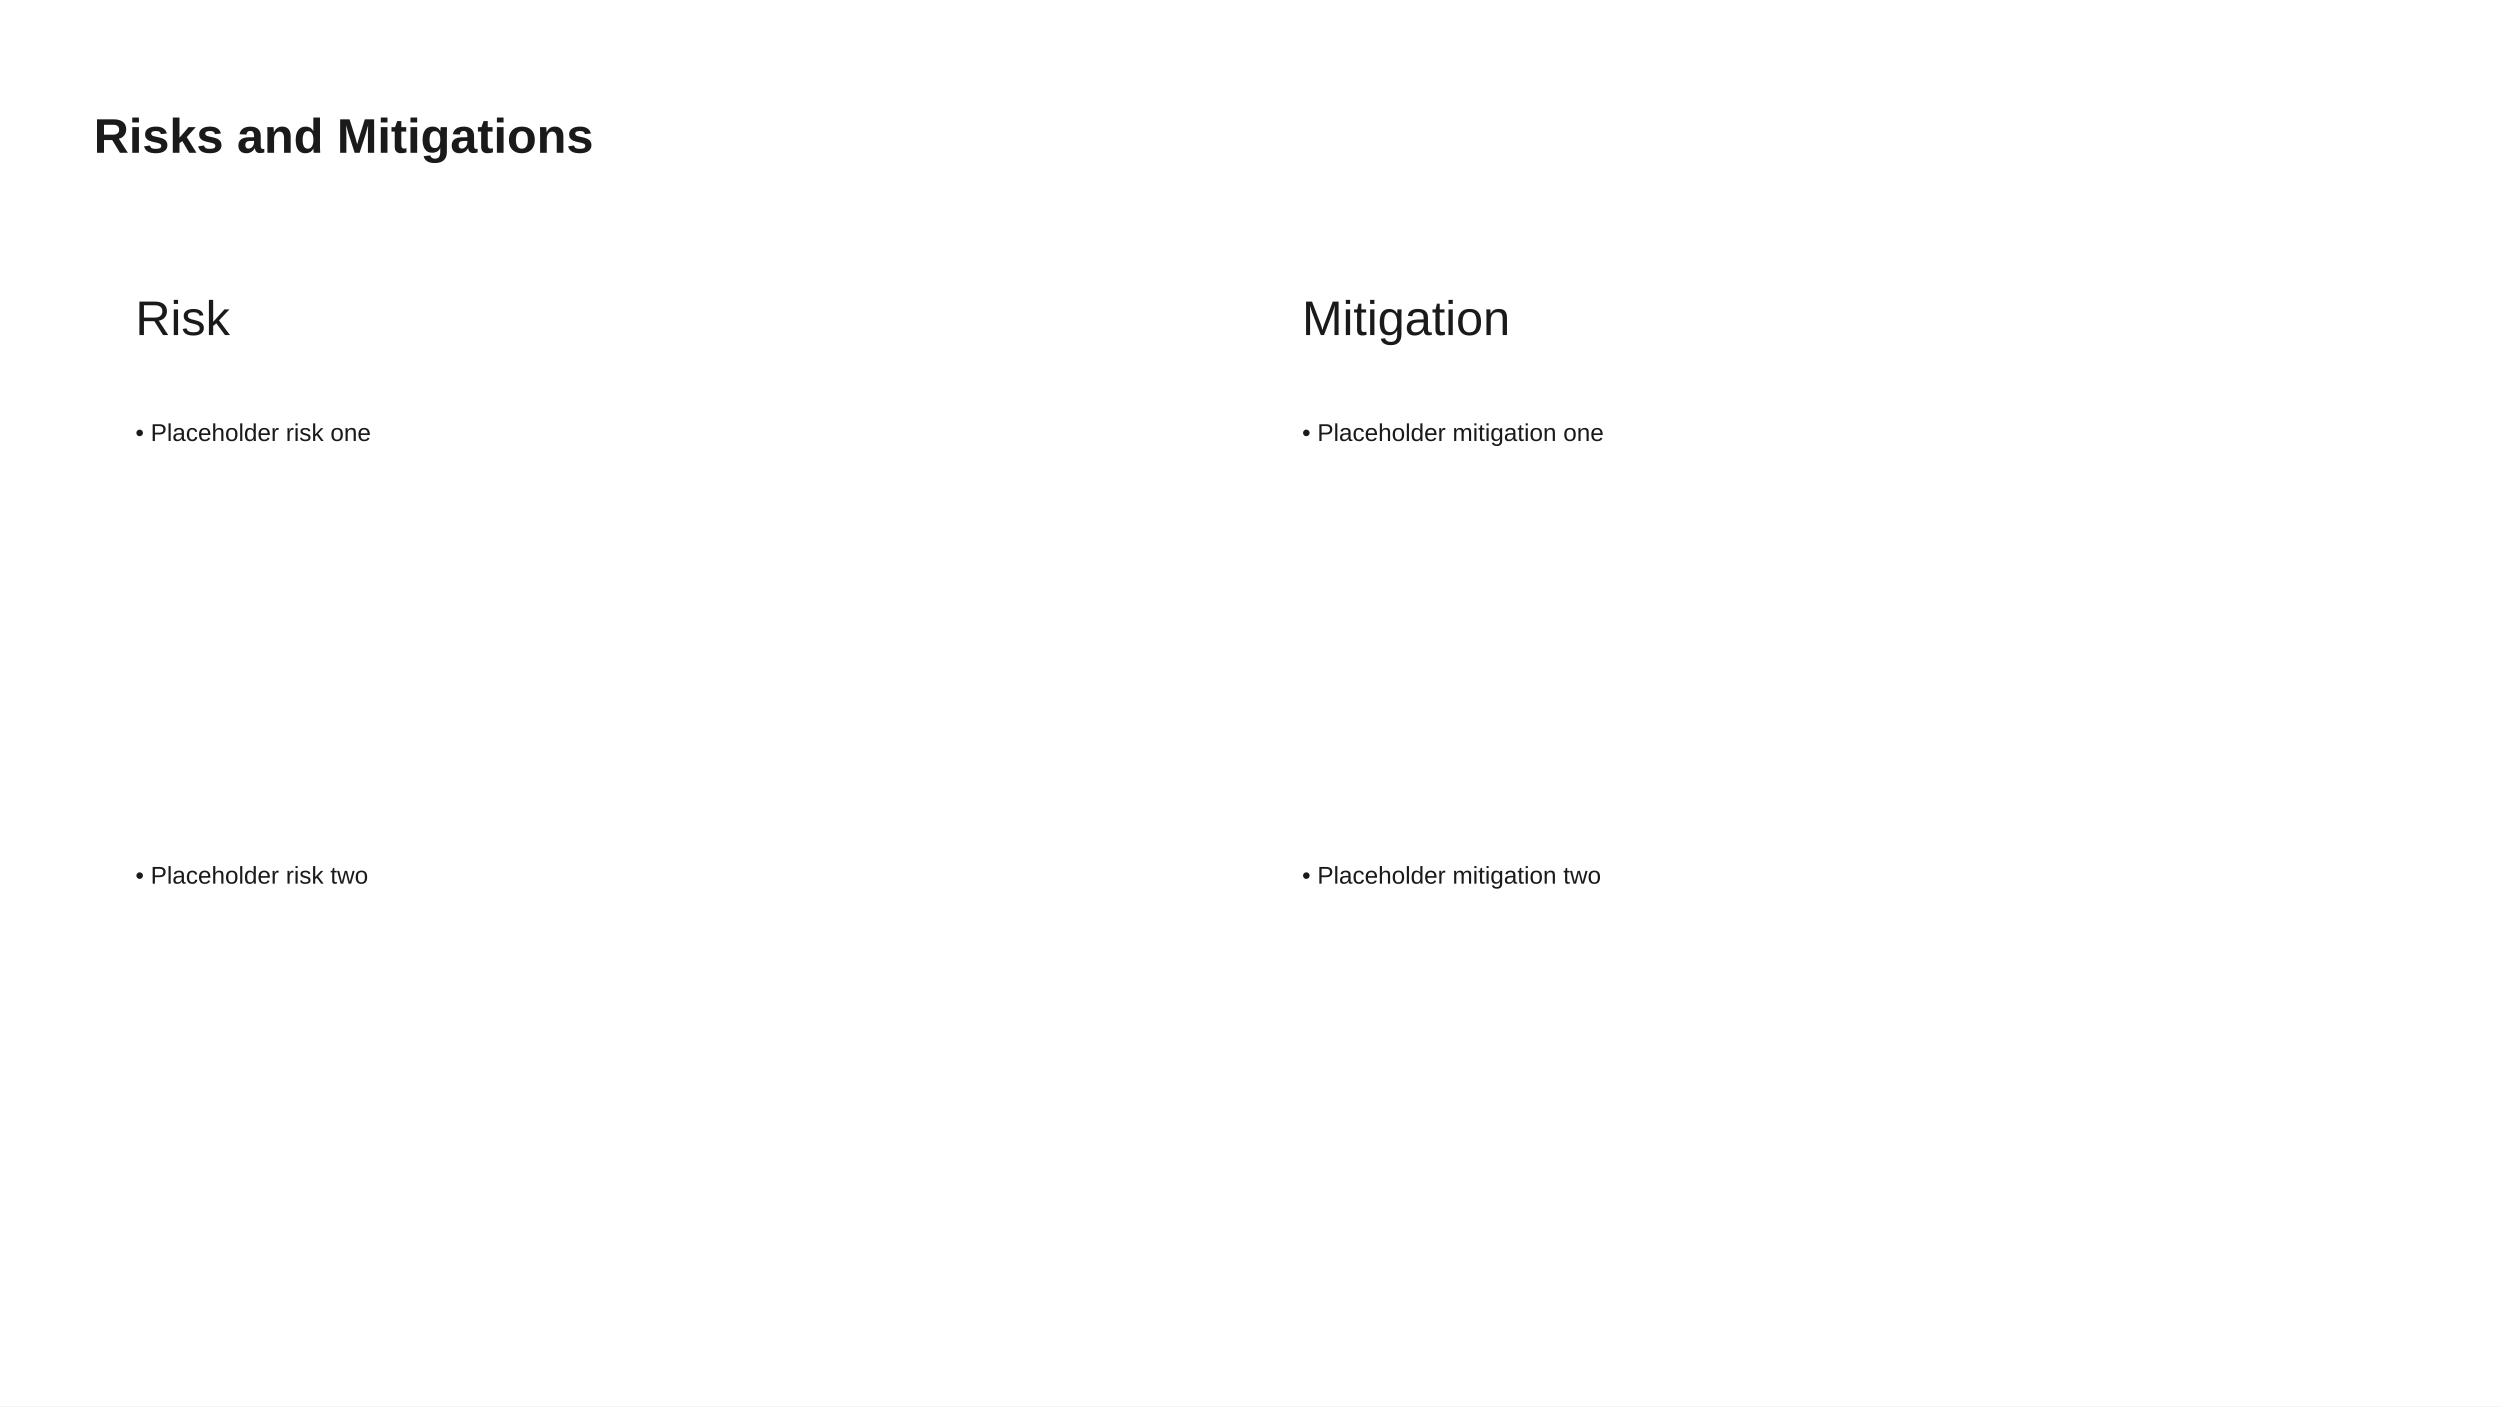
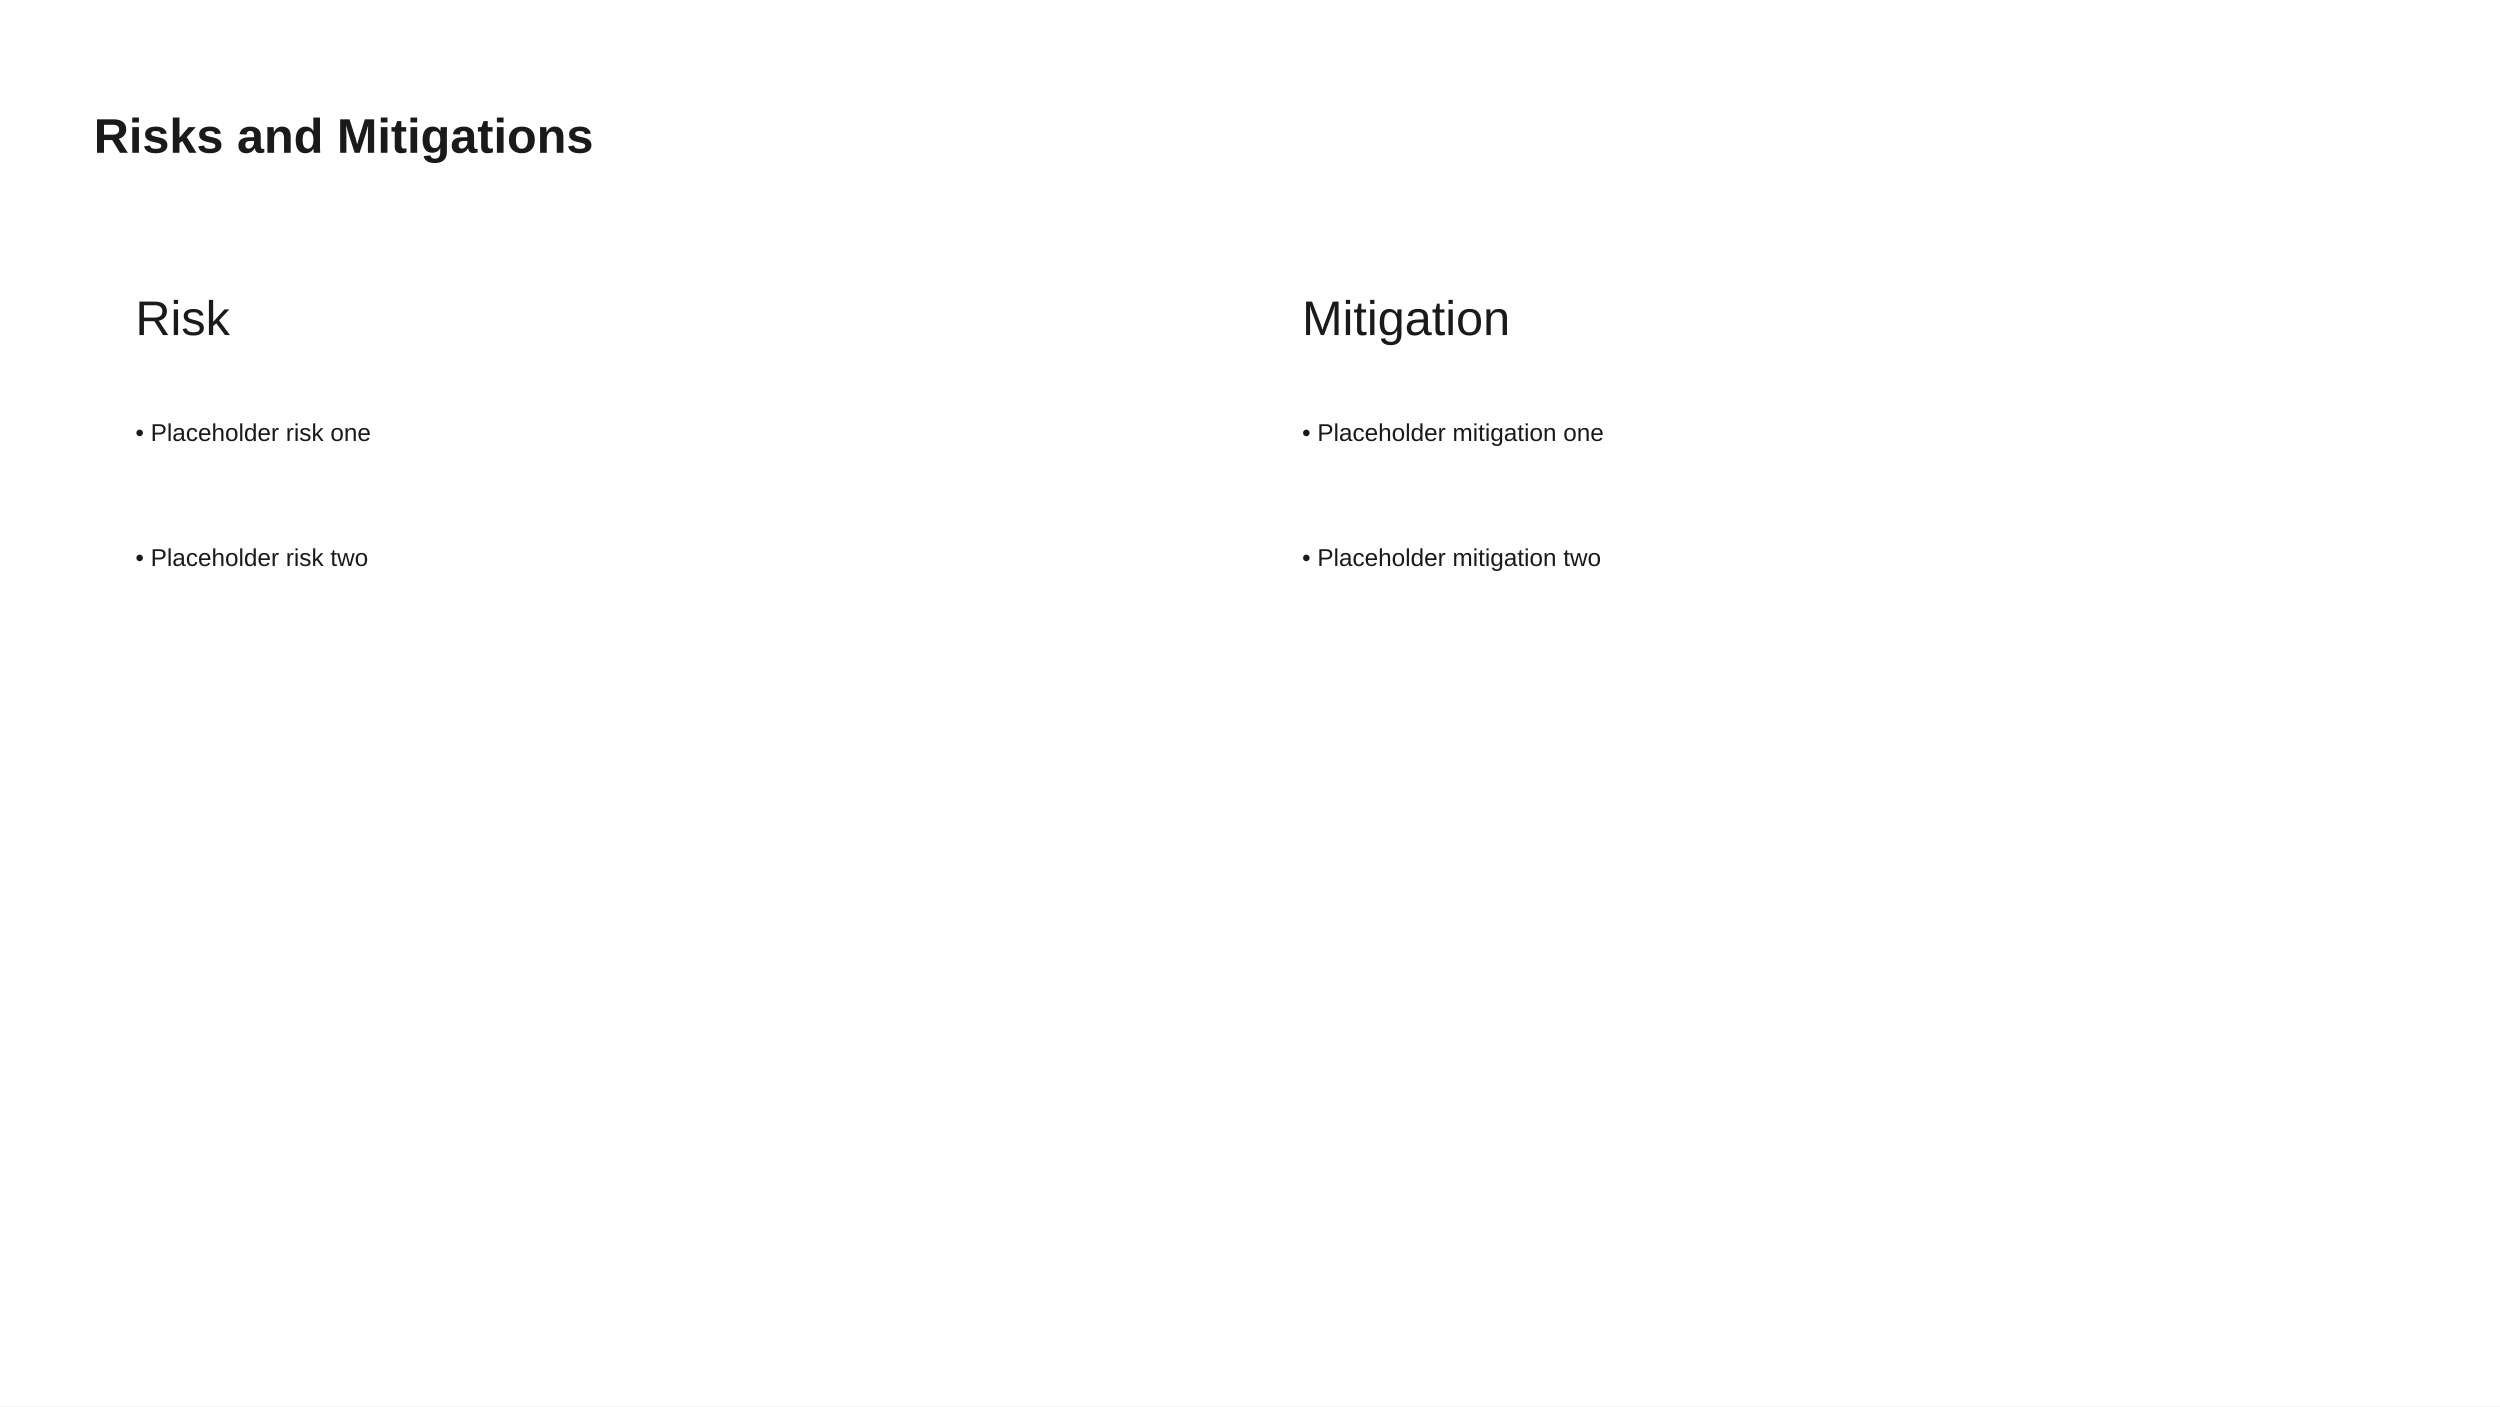
<svg xmlns="http://www.w3.org/2000/svg" viewBox="0 0 1920 1080" width="1920" height="1080">
  <rect x="0" y="0" width="1920" height="1080" fill="#FFFFFF" />
  <text x="72" y="117.333" font-family="Calibri, Helvetica Neue, Arial, sans-serif" font-size="37.333px" fill="#1A1A1A" font-weight="700">Risks and Mitigations</text>
  <text x="104" y="257.333" font-family="Calibri, Helvetica Neue, Arial, sans-serif" font-size="37.333px" fill="#1A1A1A">Risk</text>
  <text x="104" y="338.667" font-family="Calibri, Helvetica Neue, Arial, sans-serif" font-size="18.667px" fill="#1A1A1A">• Placeholder risk one</text>
-   <text x="104" y="678.667" font-family="Calibri, Helvetica Neue, Arial, sans-serif" font-size="18.667px" fill="#1A1A1A">• Placeholder risk two</text>
+   <text x="104" y="434.667" font-family="Calibri, Helvetica Neue, Arial, sans-serif" font-size="18.667px" fill="#1A1A1A">• Placeholder risk two</text>
  <text x="1000" y="257.333" font-family="Calibri, Helvetica Neue, Arial, sans-serif" font-size="37.333px" fill="#1A1A1A">Mitigation</text>
  <text x="1000" y="338.667" font-family="Calibri, Helvetica Neue, Arial, sans-serif" font-size="18.667px" fill="#1A1A1A">• Placeholder mitigation one</text>
-   <text x="1000" y="678.667" font-family="Calibri, Helvetica Neue, Arial, sans-serif" font-size="18.667px" fill="#1A1A1A">• Placeholder mitigation two</text>
+   <text x="1000" y="434.667" font-family="Calibri, Helvetica Neue, Arial, sans-serif" font-size="18.667px" fill="#1A1A1A">• Placeholder mitigation two</text>
</svg>
